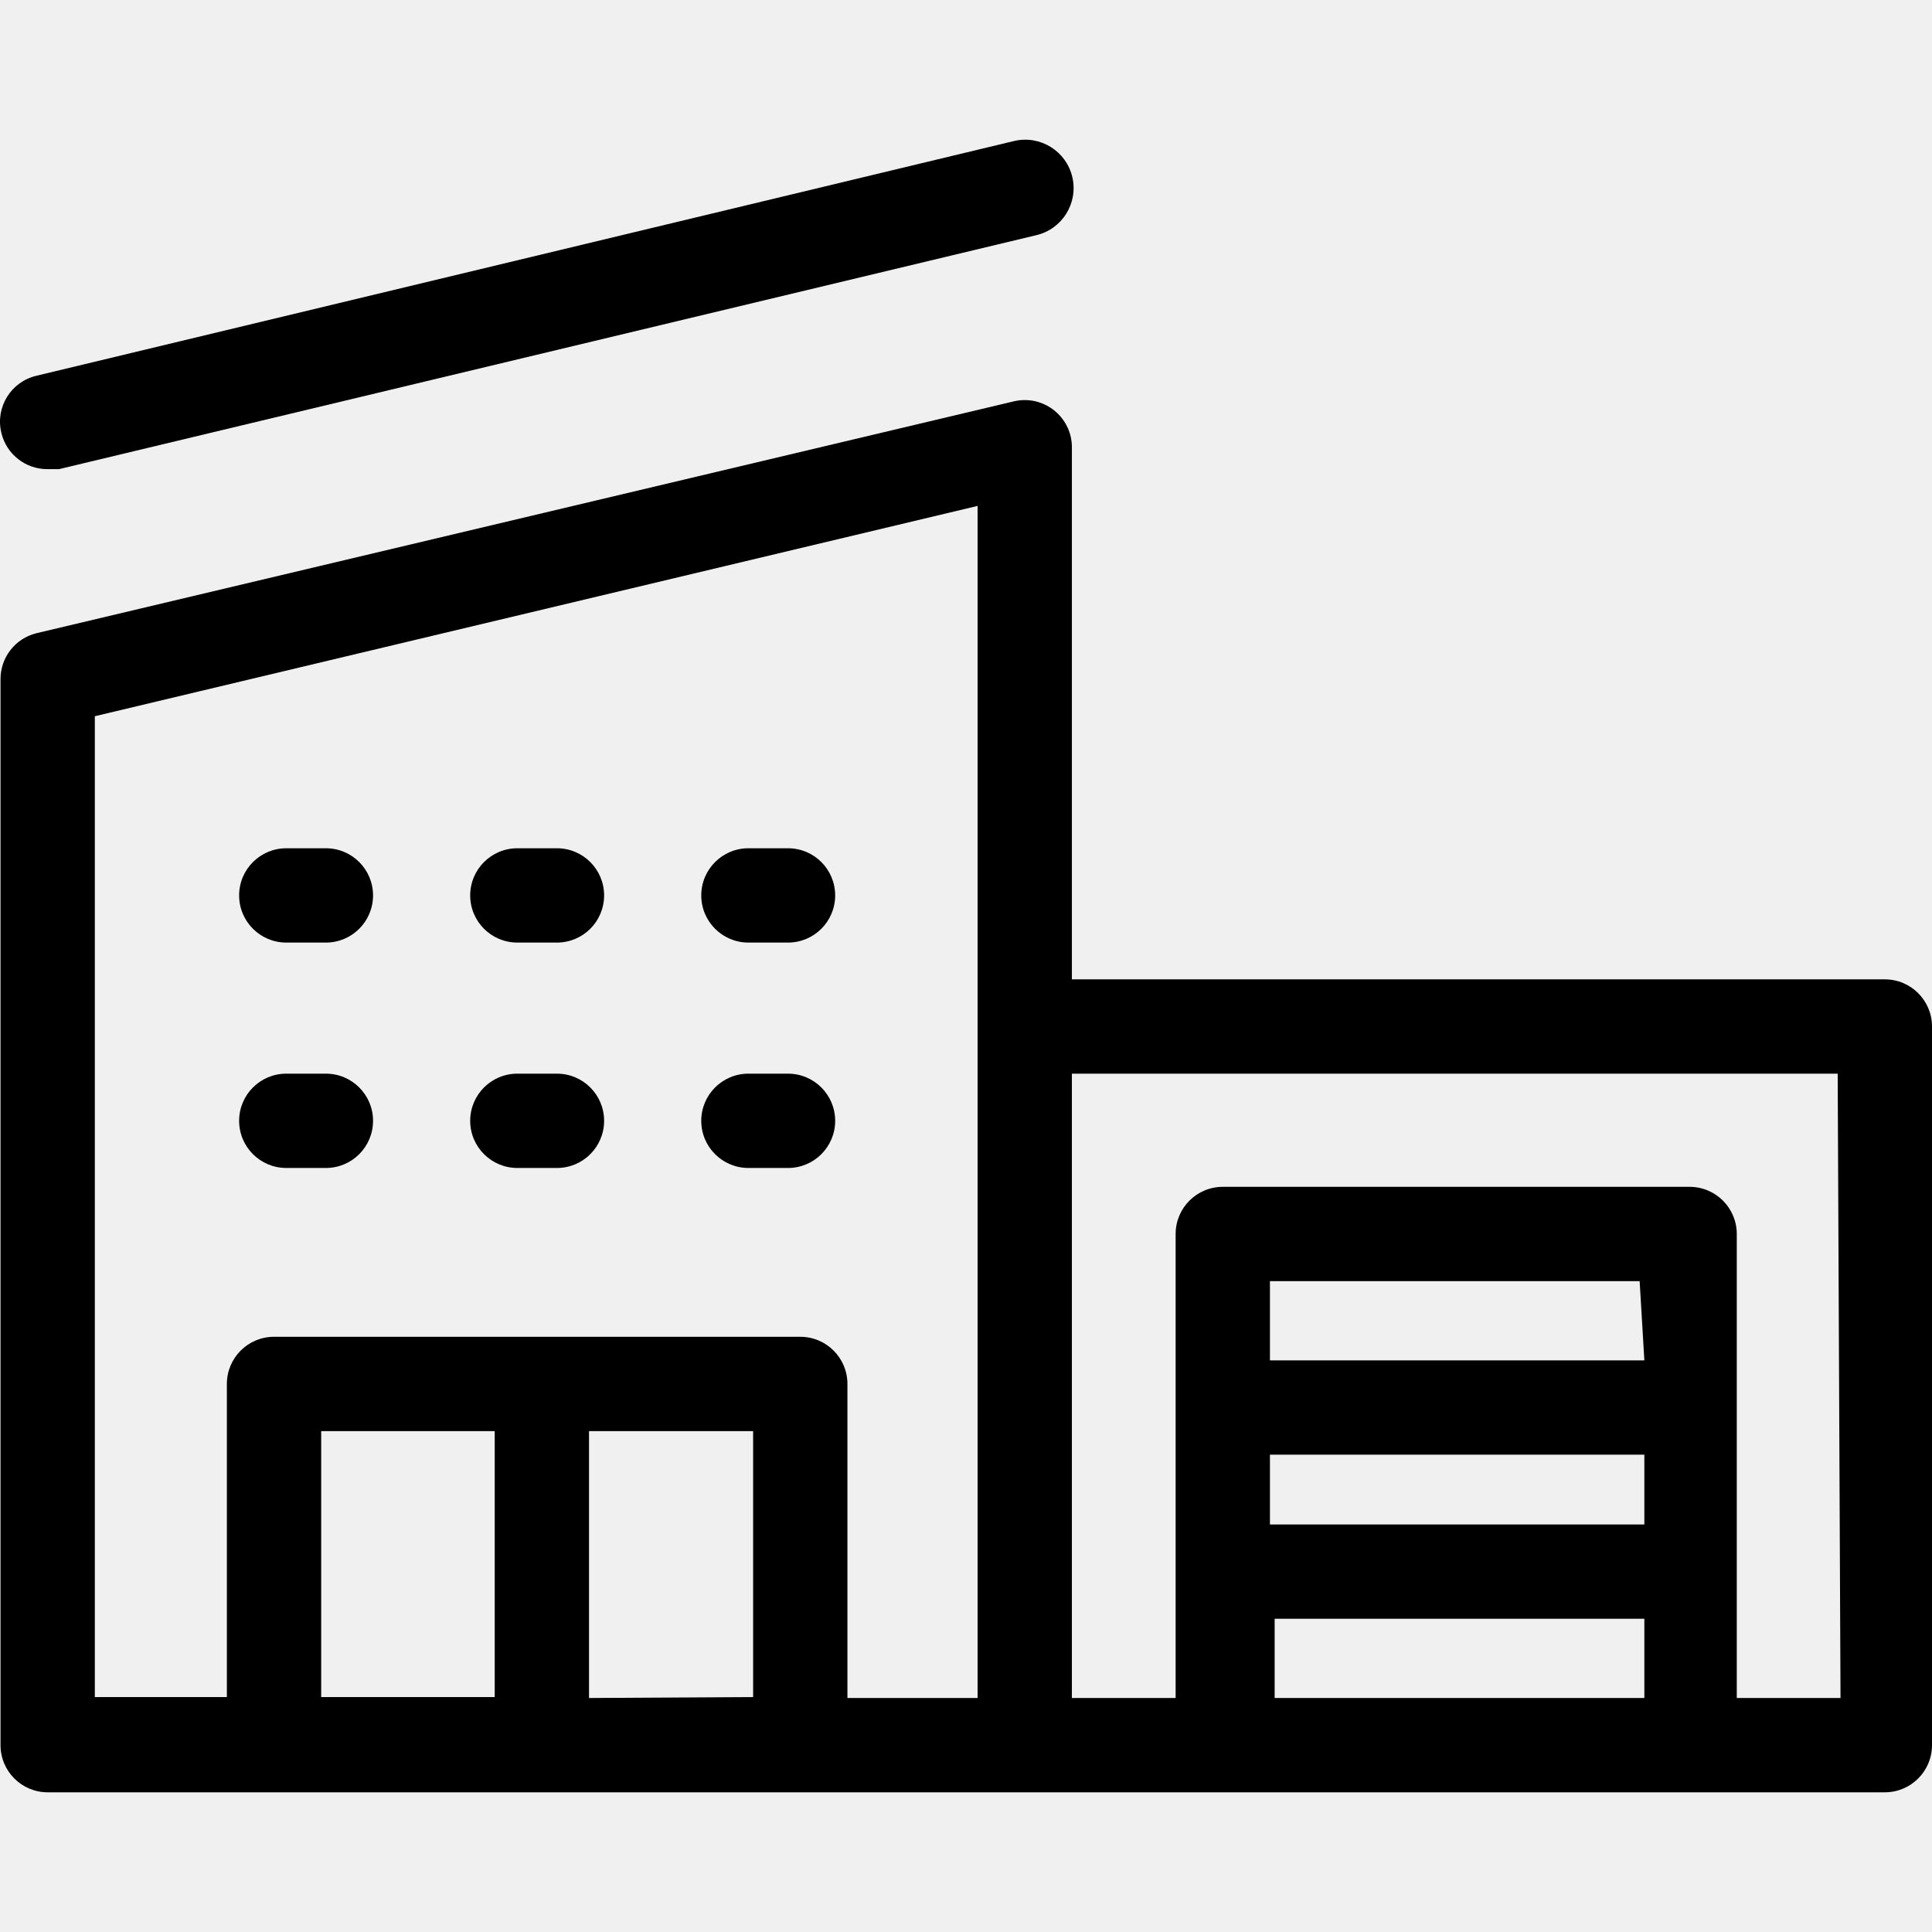
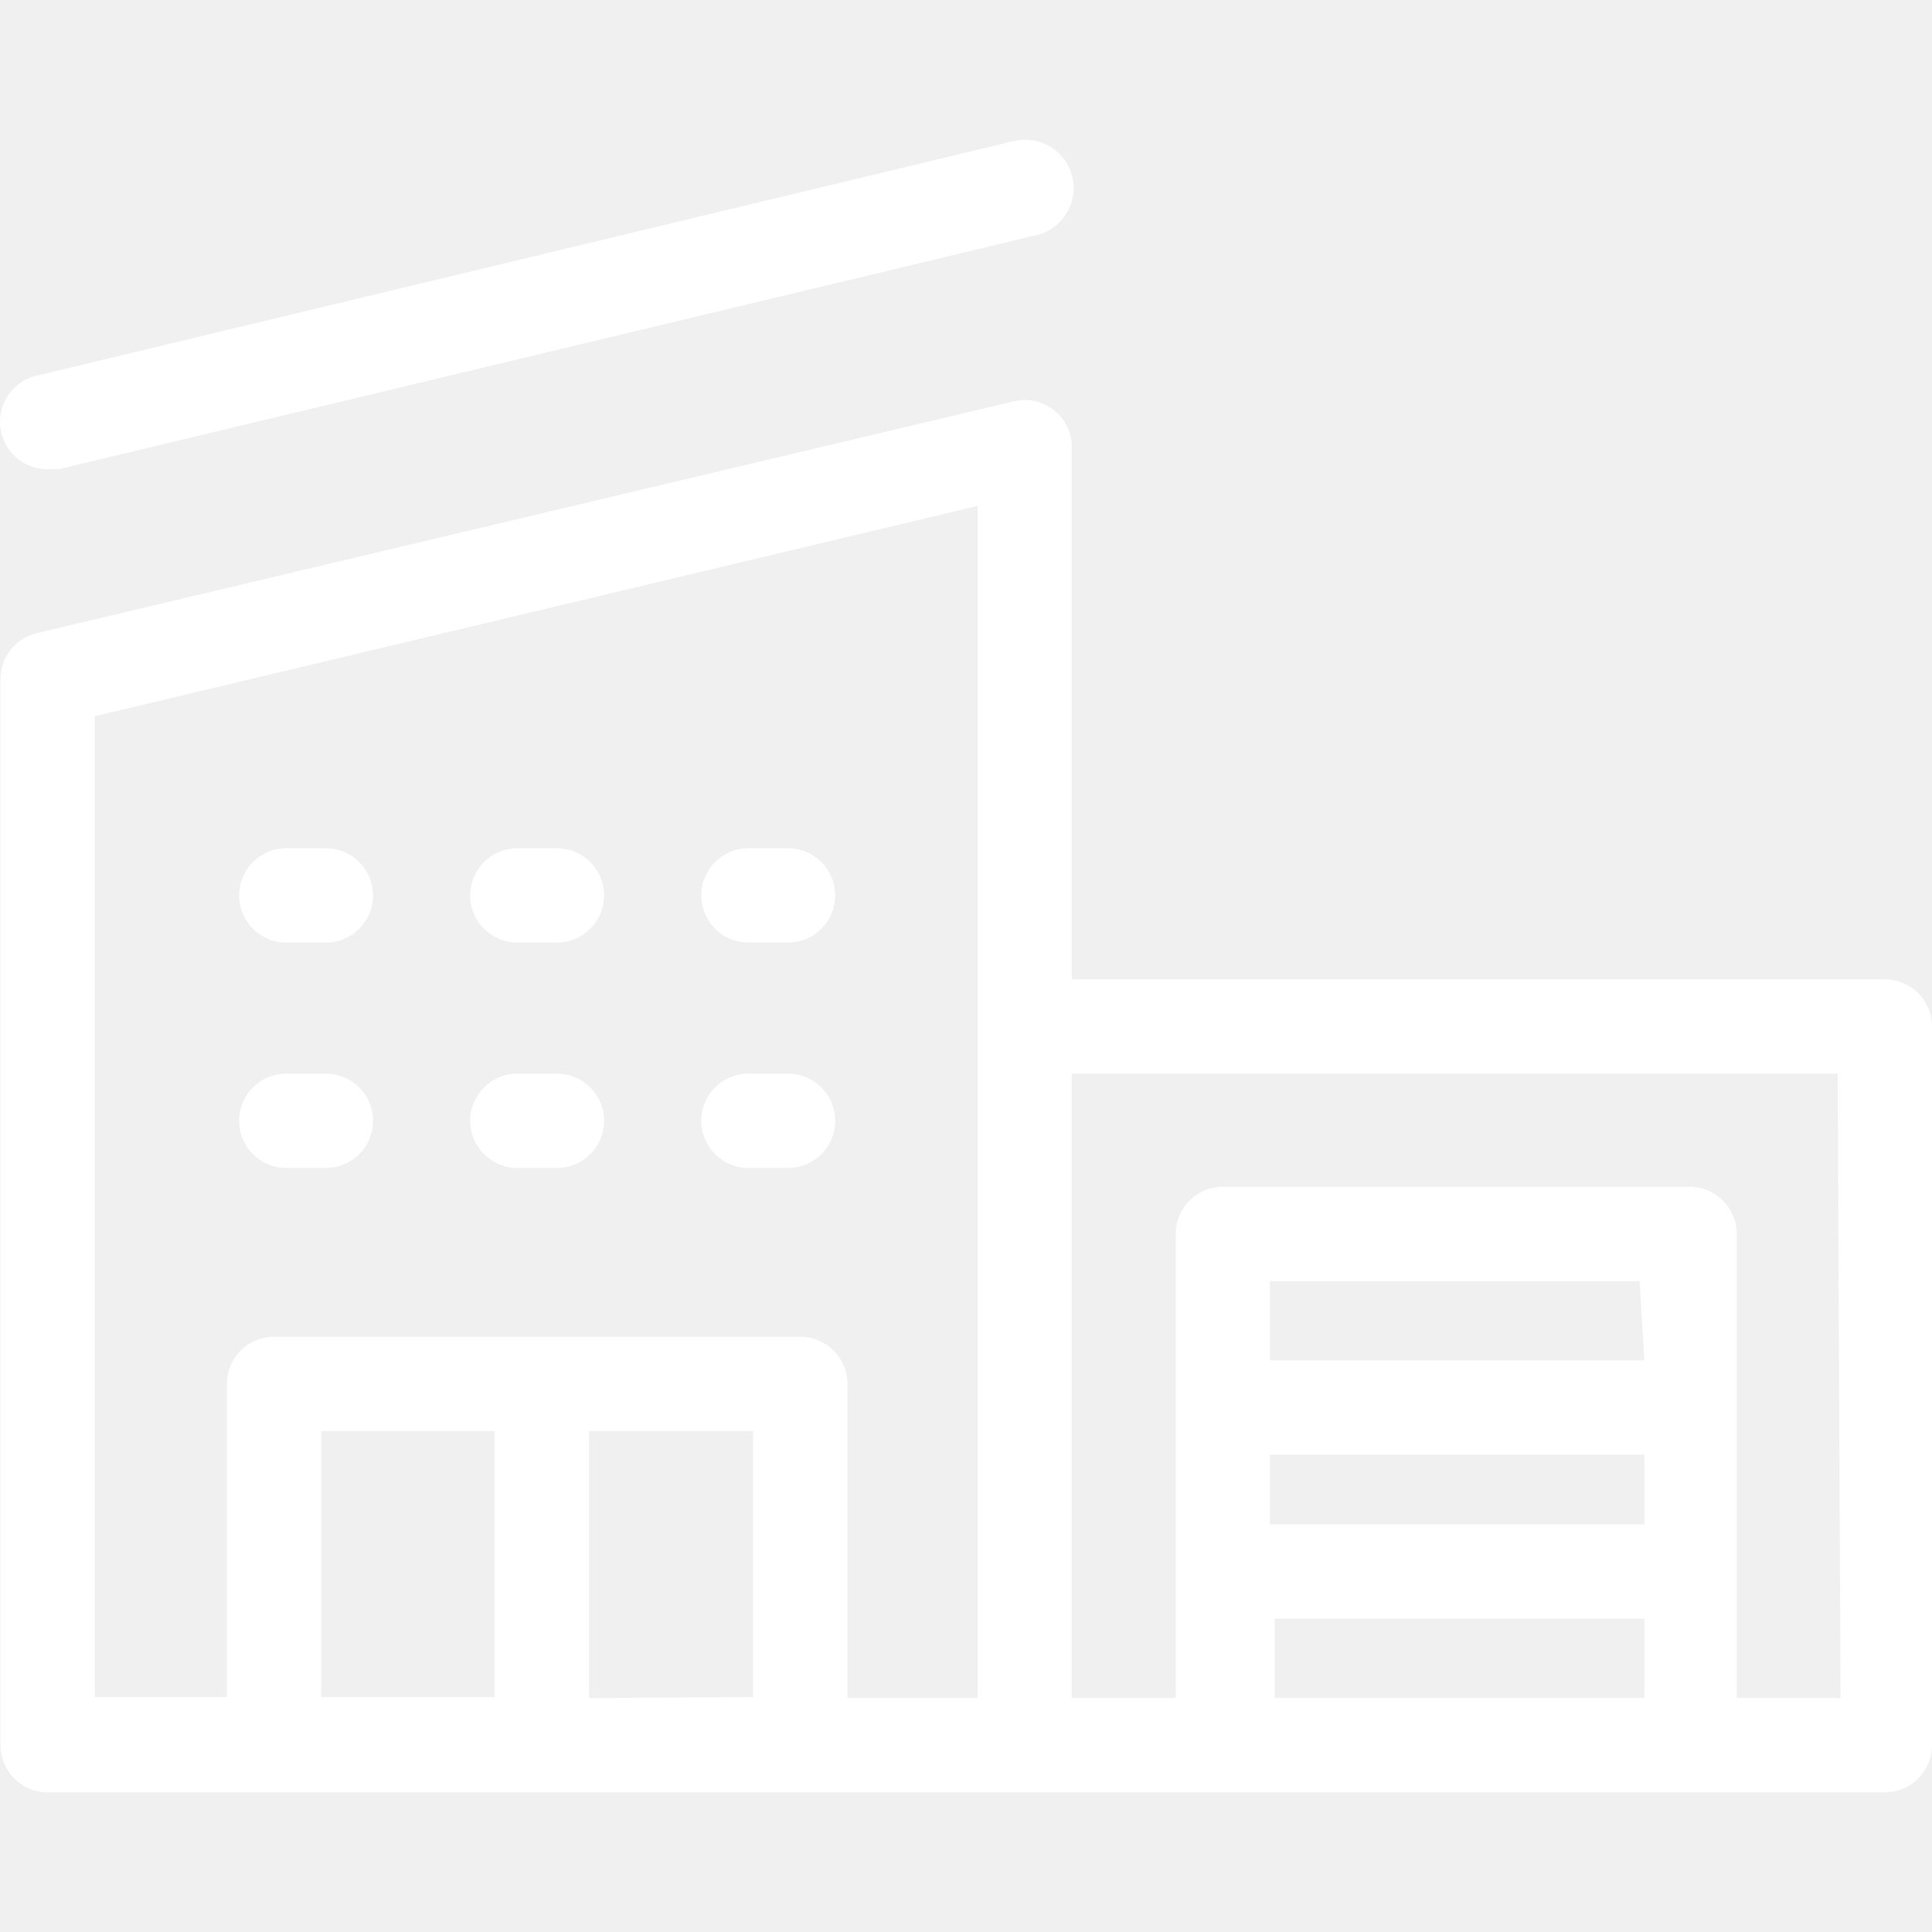
<svg xmlns="http://www.w3.org/2000/svg" version="1.1" id="Capa_1" x="0px" y="0px" viewBox="0 0 437.025 437.025" style="enable-background:new 0 0 437.025 437.025;" xml:space="preserve">
  <g>
    <g>
-       <path d="M242.572,40.093c-1.355-5.891-7.229-9.568-13.12-8.213L8.225,85c-5.734,1.35-9.289,7.093-7.939,12.827    c0.015,0.062,0.03,0.124,0.046,0.187c1.186,4.797,5.512,8.152,10.453,8.107h2.56l221.013-52.907    C240.249,51.858,243.927,45.984,242.572,40.093z" />
+       <path d="M242.572,40.093c-1.355-5.891-7.229-9.568-13.12-8.213L8.225,85c-5.734,1.35-9.289,7.093-7.939,12.827    c0.015,0.062,0.03,0.124,0.046,0.187c1.186,4.797,5.512,8.152,10.453,8.107h2.56l221.013-52.907    C240.249,51.858,243.927,45.984,242.572,40.093z" fill="#ffffff" />
    </g>
  </g>
  <g>
    <g>
-       <path d="M426.358,221.533H242.465V101c-0.091-5.89-4.94-10.591-10.83-10.5c-0.735,0.011-1.466,0.099-2.183,0.26L8.225,143.24    c-4.797,1.186-8.152,5.512-8.107,10.453V394.76c0,5.891,4.776,10.667,10.667,10.667h415.573c5.891,0,10.667-4.776,10.667-10.667    V232.2C437.025,226.309,432.25,221.533,426.358,221.533z M111.905,383.88H72.652v-60.16h39.253V383.88z M170.358,383.88    l-37.12,0.213V323.72h37.12V383.88z M221.132,384.093h-29.44v-71.04c0-5.891-4.776-10.667-10.667-10.667H61.985    c-5.891,0-10.667,4.776-10.667,10.667v70.827H21.452V162.013l199.68-47.573V384.093z M371.958,384.093h-83.627v-17.92h83.627    V384.093z M371.958,344.84h-84.693v-15.787h84.693V344.84z M287.265,307.72V289.8h83.627l1.067,17.92H287.265z M392.865,384.093    v-104.96c0-5.891-4.776-10.667-10.667-10.667h-105.6c-5.891,0-10.667,4.776-10.667,10.667v104.96h-23.467V242.866h173.227    l0.64,141.227H392.865z" />
+       <path d="M426.358,221.533H242.465V101c-0.091-5.89-4.94-10.591-10.83-10.5c-0.735,0.011-1.466,0.099-2.183,0.26L8.225,143.24    c-4.797,1.186-8.152,5.512-8.107,10.453V394.76c0,5.891,4.776,10.667,10.667,10.667h415.573c5.891,0,10.667-4.776,10.667-10.667    V232.2C437.025,226.309,432.25,221.533,426.358,221.533z M111.905,383.88H72.652v-60.16h39.253V383.88z M170.358,383.88    l-37.12,0.213V323.72h37.12V383.88z M221.132,384.093h-29.44v-71.04c0-5.891-4.776-10.667-10.667-10.667H61.985    c-5.891,0-10.667,4.776-10.667,10.667v70.827H21.452V162.013l199.68-47.573V384.093z M371.958,384.093h-83.627v-17.92h83.627    V384.093z M371.958,344.84h-84.693v-15.787h84.693V344.84z M287.265,307.72V289.8h83.627l1.067,17.92H287.265z M392.865,384.093    v-104.96c0-5.891-4.776-10.667-10.667-10.667h-105.6c-5.891,0-10.667,4.776-10.667,10.667v104.96h-23.467V242.866h173.227    l0.64,141.227H392.865z" fill="#ffffff" />
    </g>
  </g>
  <g>
    <g>
-       <path d="M73.718,242.866h-8.96c-5.891,0-10.667,4.776-10.667,10.667c0,5.891,4.776,10.667,10.667,10.667h8.96    c5.891,0,10.667-4.776,10.667-10.667C84.385,247.642,79.61,242.866,73.718,242.866z" />
+       <path d="M73.718,242.866h-8.96c-5.891,0-10.667,4.776-10.667,10.667c0,5.891,4.776,10.667,10.667,10.667h8.96    c5.891,0,10.667-4.776,10.667-10.667C84.385,247.642,79.61,242.866,73.718,242.866z" fill="#ffffff" />
    </g>
  </g>
  <g>
    <g>
-       <path d="M125.985,242.866h-8.96c-5.891,0-10.667,4.776-10.667,10.667c0,5.891,4.776,10.667,10.667,10.667h8.96    c5.891,0,10.667-4.776,10.667-10.667C136.652,247.642,131.876,242.866,125.985,242.866z" />
+       <path d="M125.985,242.866h-8.96c-5.891,0-10.667,4.776-10.667,10.667c0,5.891,4.776,10.667,10.667,10.667h8.96    c5.891,0,10.667-4.776,10.667-10.667C136.652,247.642,131.876,242.866,125.985,242.866z" fill="#ffffff" />
    </g>
  </g>
  <g>
    <g>
-       <path d="M178.252,242.866h-8.96c-5.891,0-10.667,4.776-10.667,10.667c0,5.891,4.776,10.667,10.667,10.667h8.96    c5.891,0,10.667-4.776,10.667-10.667C188.918,247.642,184.143,242.866,178.252,242.866z" />
+       <path d="M178.252,242.866h-8.96c-5.891,0-10.667,4.776-10.667,10.667c0,5.891,4.776,10.667,10.667,10.667h8.96    c5.891,0,10.667-4.776,10.667-10.667C188.918,247.642,184.143,242.866,178.252,242.866z" fill="#ffffff" />
    </g>
  </g>
  <g>
    <g>
-       <path d="M73.718,191.88h-8.96c-5.891,0-10.667,4.776-10.667,10.667c0,5.891,4.776,10.667,10.667,10.667h8.96    c5.891,0,10.667-4.776,10.667-10.667C84.385,196.655,79.61,191.88,73.718,191.88z" />
+       <path d="M73.718,191.88h-8.96c-5.891,0-10.667,4.776-10.667,10.667c0,5.891,4.776,10.667,10.667,10.667h8.96    c5.891,0,10.667-4.776,10.667-10.667C84.385,196.655,79.61,191.88,73.718,191.88z" fill="#ffffff" />
    </g>
  </g>
  <g>
    <g>
-       <path d="M125.985,191.88h-8.96c-5.891,0-10.667,4.776-10.667,10.667c0,5.891,4.776,10.667,10.667,10.667h8.96    c5.891,0,10.667-4.776,10.667-10.667C136.652,196.655,131.876,191.88,125.985,191.88z" />
+       <path d="M125.985,191.88h-8.96c-5.891,0-10.667,4.776-10.667,10.667c0,5.891,4.776,10.667,10.667,10.667h8.96    c5.891,0,10.667-4.776,10.667-10.667C136.652,196.655,131.876,191.88,125.985,191.88z" fill="#ffffff" />
    </g>
  </g>
  <g>
    <g>
-       <path d="M178.252,191.88h-8.96c-5.891,0-10.667,4.776-10.667,10.667c0,5.891,4.776,10.667,10.667,10.667h8.96    c5.891,0,10.667-4.776,10.667-10.667C188.918,196.655,184.143,191.88,178.252,191.88z" />
+       <path d="M178.252,191.88h-8.96c-5.891,0-10.667,4.776-10.667,10.667c0,5.891,4.776,10.667,10.667,10.667h8.96    c5.891,0,10.667-4.776,10.667-10.667C188.918,196.655,184.143,191.88,178.252,191.88z" fill="#ffffff" />
    </g>
  </g>
  <g>
</g>
  <g>
</g>
  <g>
</g>
  <g>
</g>
  <g>
</g>
  <g>
</g>
  <g>
</g>
  <g>
</g>
  <g>
</g>
  <g>
</g>
  <g>
</g>
  <g>
</g>
  <g>
</g>
  <g>
</g>
  <g>
</g>
</svg>
